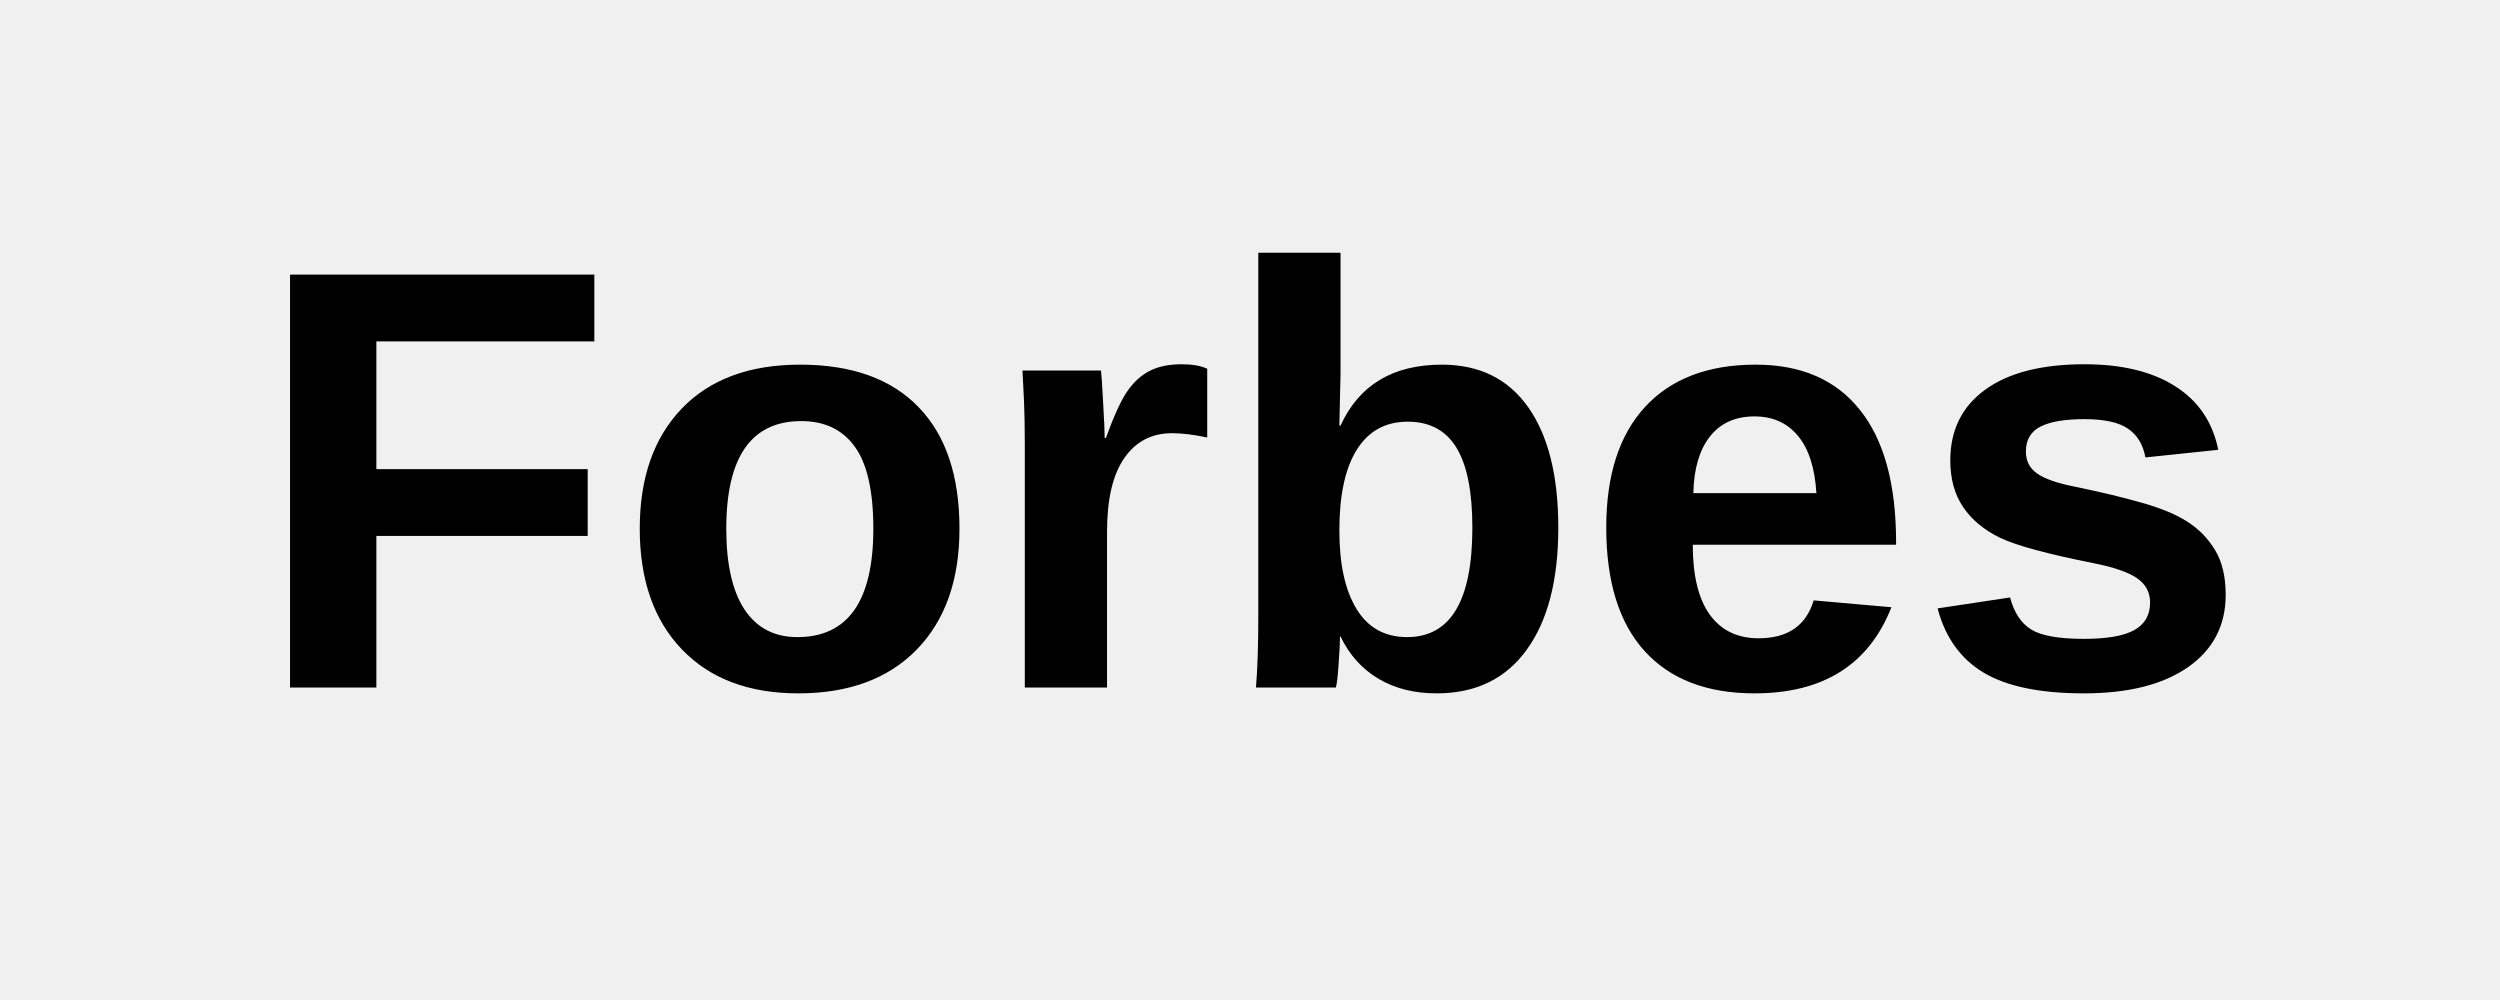
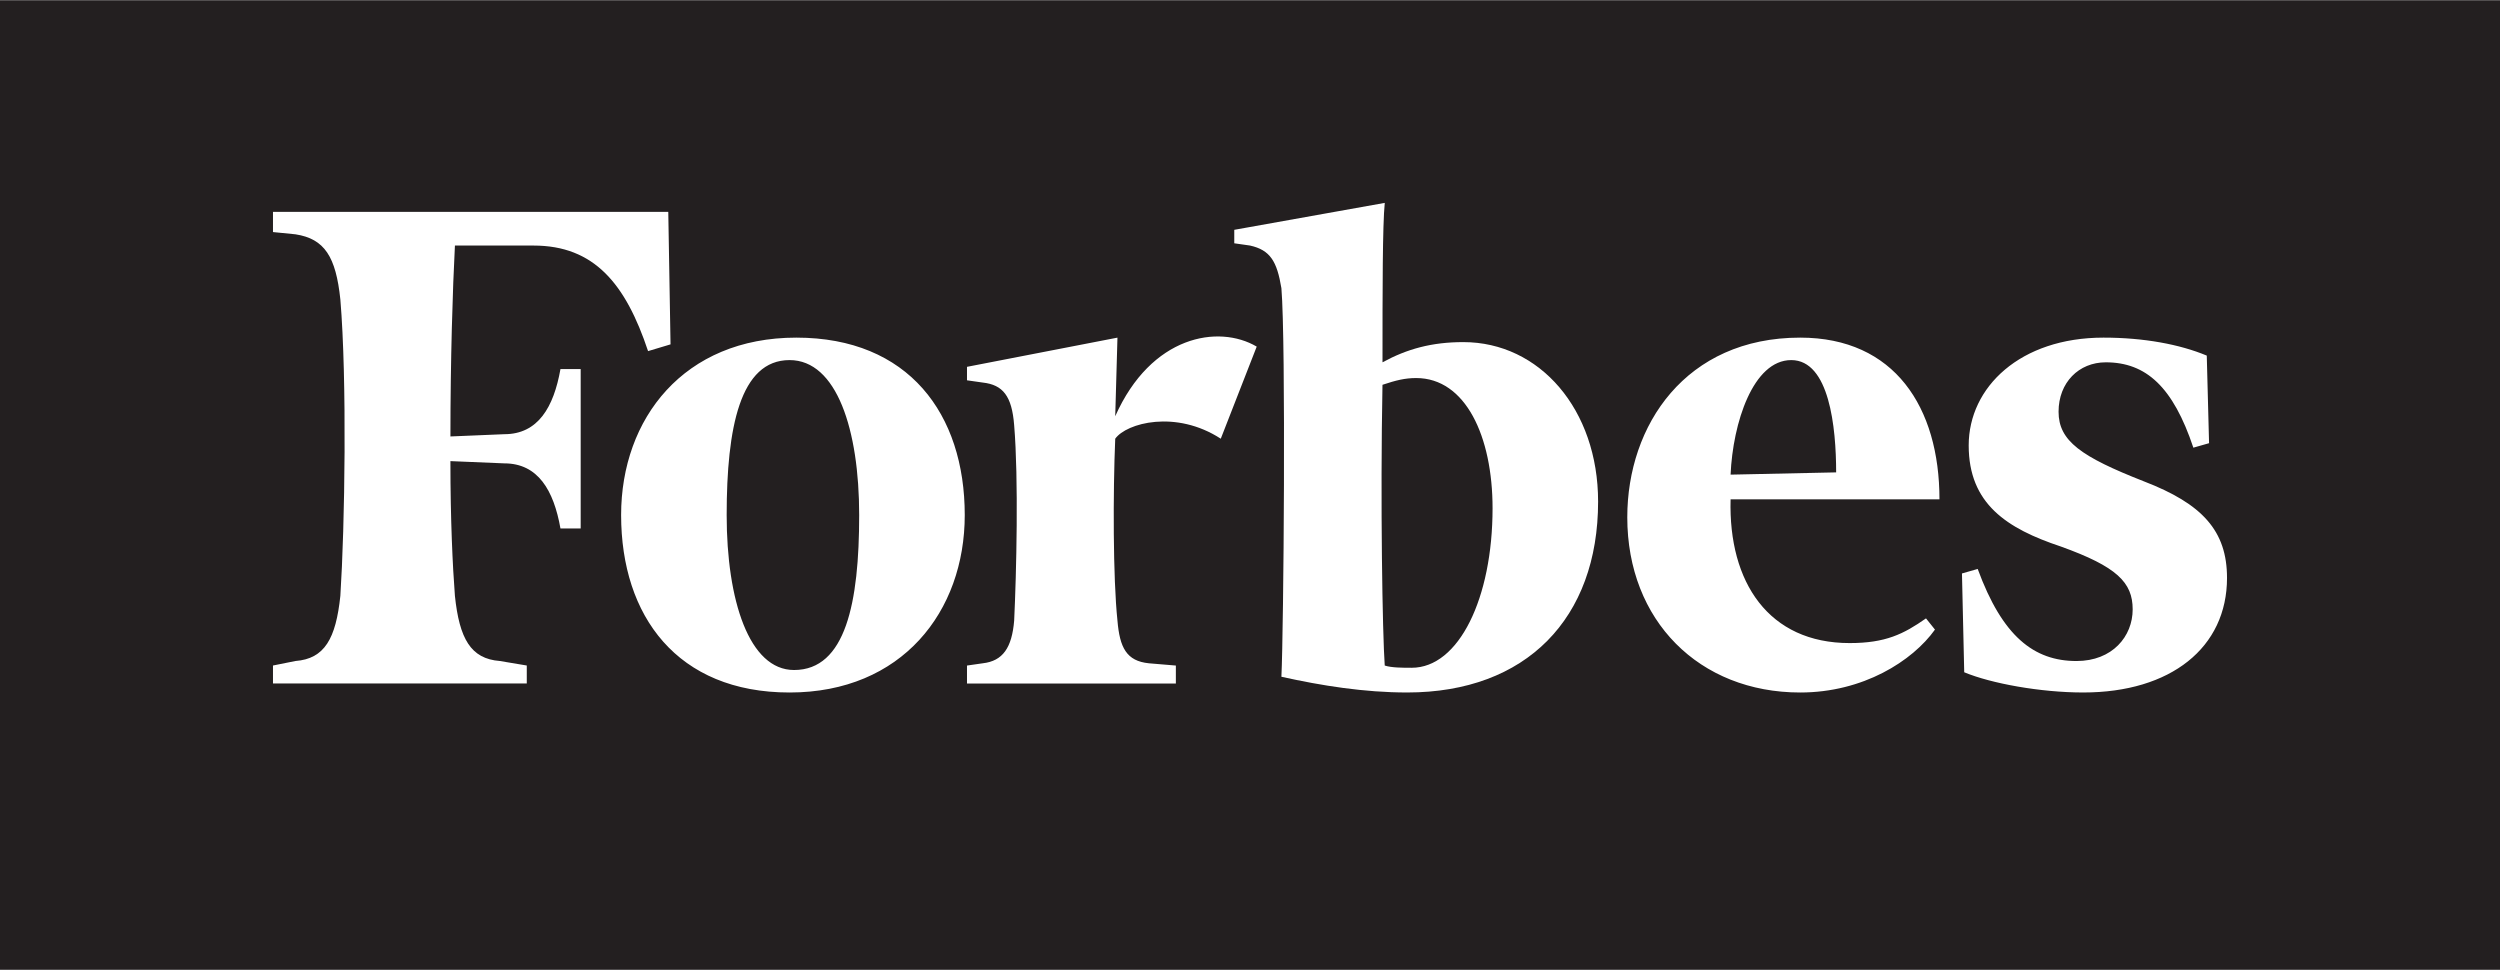
- <svg xmlns="http://www.w3.org/2000/svg" viewBox="0 0 200 80" width="200" height="80">
-   <defs>
-     <style>
-       .forbes-text { font-family: Arial, sans-serif; font-size: 48px; font-weight: bold; fill: #000; }
-     </style>
-   </defs>
-   <text x="100" y="55" text-anchor="middle" class="forbes-text">Forbes</text>
+ <svg xmlns="http://www.w3.org/2000/svg" width="2500" height="970" viewBox="1.91 -25.333 192.757 74.754">
+   <path fill="#231f20" d="M1.91-25.333h192.757v74.755H1.91z" />
+   <path d="M114.738 1.027c-2.424 0-4.328.52-6.233 1.558 0-5.541 0-10.562.174-12.293L97.076-7.631v1.039l1.212.173c1.557.346 2.079 1.211 2.422 3.29.349 4.156.174 26.321 0 29.958 3.117.693 6.408 1.213 9.699 1.213 9.178 0 14.719-5.715 14.719-14.72 0-7.099-4.502-12.295-10.39-12.295zm-3.983 25.109c-.693 0-1.56 0-2.078-.172-.174-2.424-.346-12.642-.174-21.646 1.039-.347 1.731-.52 2.598-.52 3.812 0 5.89 4.502 5.89 10.042-.001 6.929-2.599 12.296-6.236 12.296zM53.436-9.016H22.958v1.558l1.732.173c2.25.346 3.117 1.731 3.462 5.021.521 6.234.347 17.491 0 22.857-.346 3.291-1.211 4.85-3.462 5.021l-1.732.348v1.385h19.568v-1.385l-2.078-.348c-2.251-.172-3.117-1.73-3.463-5.021-.174-2.252-.347-5.889-.347-10.39l4.156.173c2.598 0 3.809 2.078 4.329 5.021h1.559V3.106h-1.559c-.521 2.944-1.731 5.021-4.329 5.021l-4.155.174c0-5.888.173-11.429.347-14.719h6.06c4.677 0 7.101 2.943 8.832 8.139l1.732-.52-.174-10.217z" fill="#fff" />
+   <path d="M63.307.681c8.659 0 12.988 5.888 12.988 13.68 0 7.446-4.849 13.682-13.508 13.682-8.658 0-12.987-5.889-12.987-13.682 0-7.446 4.848-13.68 13.507-13.68zm-.52 1.732c-3.81 0-4.849 5.195-4.849 11.948 0 6.58 1.732 11.948 5.196 11.948 3.98 0 5.021-5.195 5.021-11.948 0-6.58-1.73-11.948-5.368-11.948zM127.378 14.535c0-7.1 4.502-13.854 13.334-13.854 7.271 0 10.736 5.369 10.736 12.468h-16.105c-.174 6.407 2.943 11.083 9.178 11.083 2.771 0 4.156-.691 5.889-1.904l.691.865c-1.732 2.424-5.541 4.85-10.389 4.85-7.793-.001-13.334-5.542-13.334-13.508zm7.965-3.29l8.139-.174c0-3.463-.52-8.658-3.463-8.658s-4.504 4.848-4.676 8.832zM172.058 2.067C169.98 1.2 167.21.681 164.093.681c-6.406 0-10.391 3.809-10.391 8.312s2.941 6.407 7.102 7.793c4.328 1.557 5.541 2.77 5.541 4.848s-1.559 3.982-4.33 3.982c-3.289 0-5.715-1.904-7.619-7.1l-1.213.348.174 7.619c2.078.865 5.887 1.559 9.178 1.559 6.754 0 11.084-3.465 11.084-8.832 0-3.637-1.906-5.714-6.408-7.447-4.85-1.904-6.58-3.116-6.58-5.368 0-2.251 1.561-3.81 3.639-3.81 3.115 0 5.193 1.905 6.754 6.581l1.211-.346-.177-6.753zM98.806 1.374c-2.943-1.73-8.139-.866-10.909 5.369l.172-6.061-11.601 2.251v1.039l1.212.173c1.56.174 2.251 1.039 2.425 3.291.346 4.156.173 11.43 0 15.066-.174 2.076-.865 3.115-2.425 3.289l-1.212.174v1.385h16.104v-1.385l-2.078-.174c-1.731-.174-2.251-1.213-2.425-3.289-.346-3.291-.346-9.871-.172-14.027.865-1.213 4.675-2.251 8.138 0l2.771-7.101z" fill="#fff" />
</svg>
